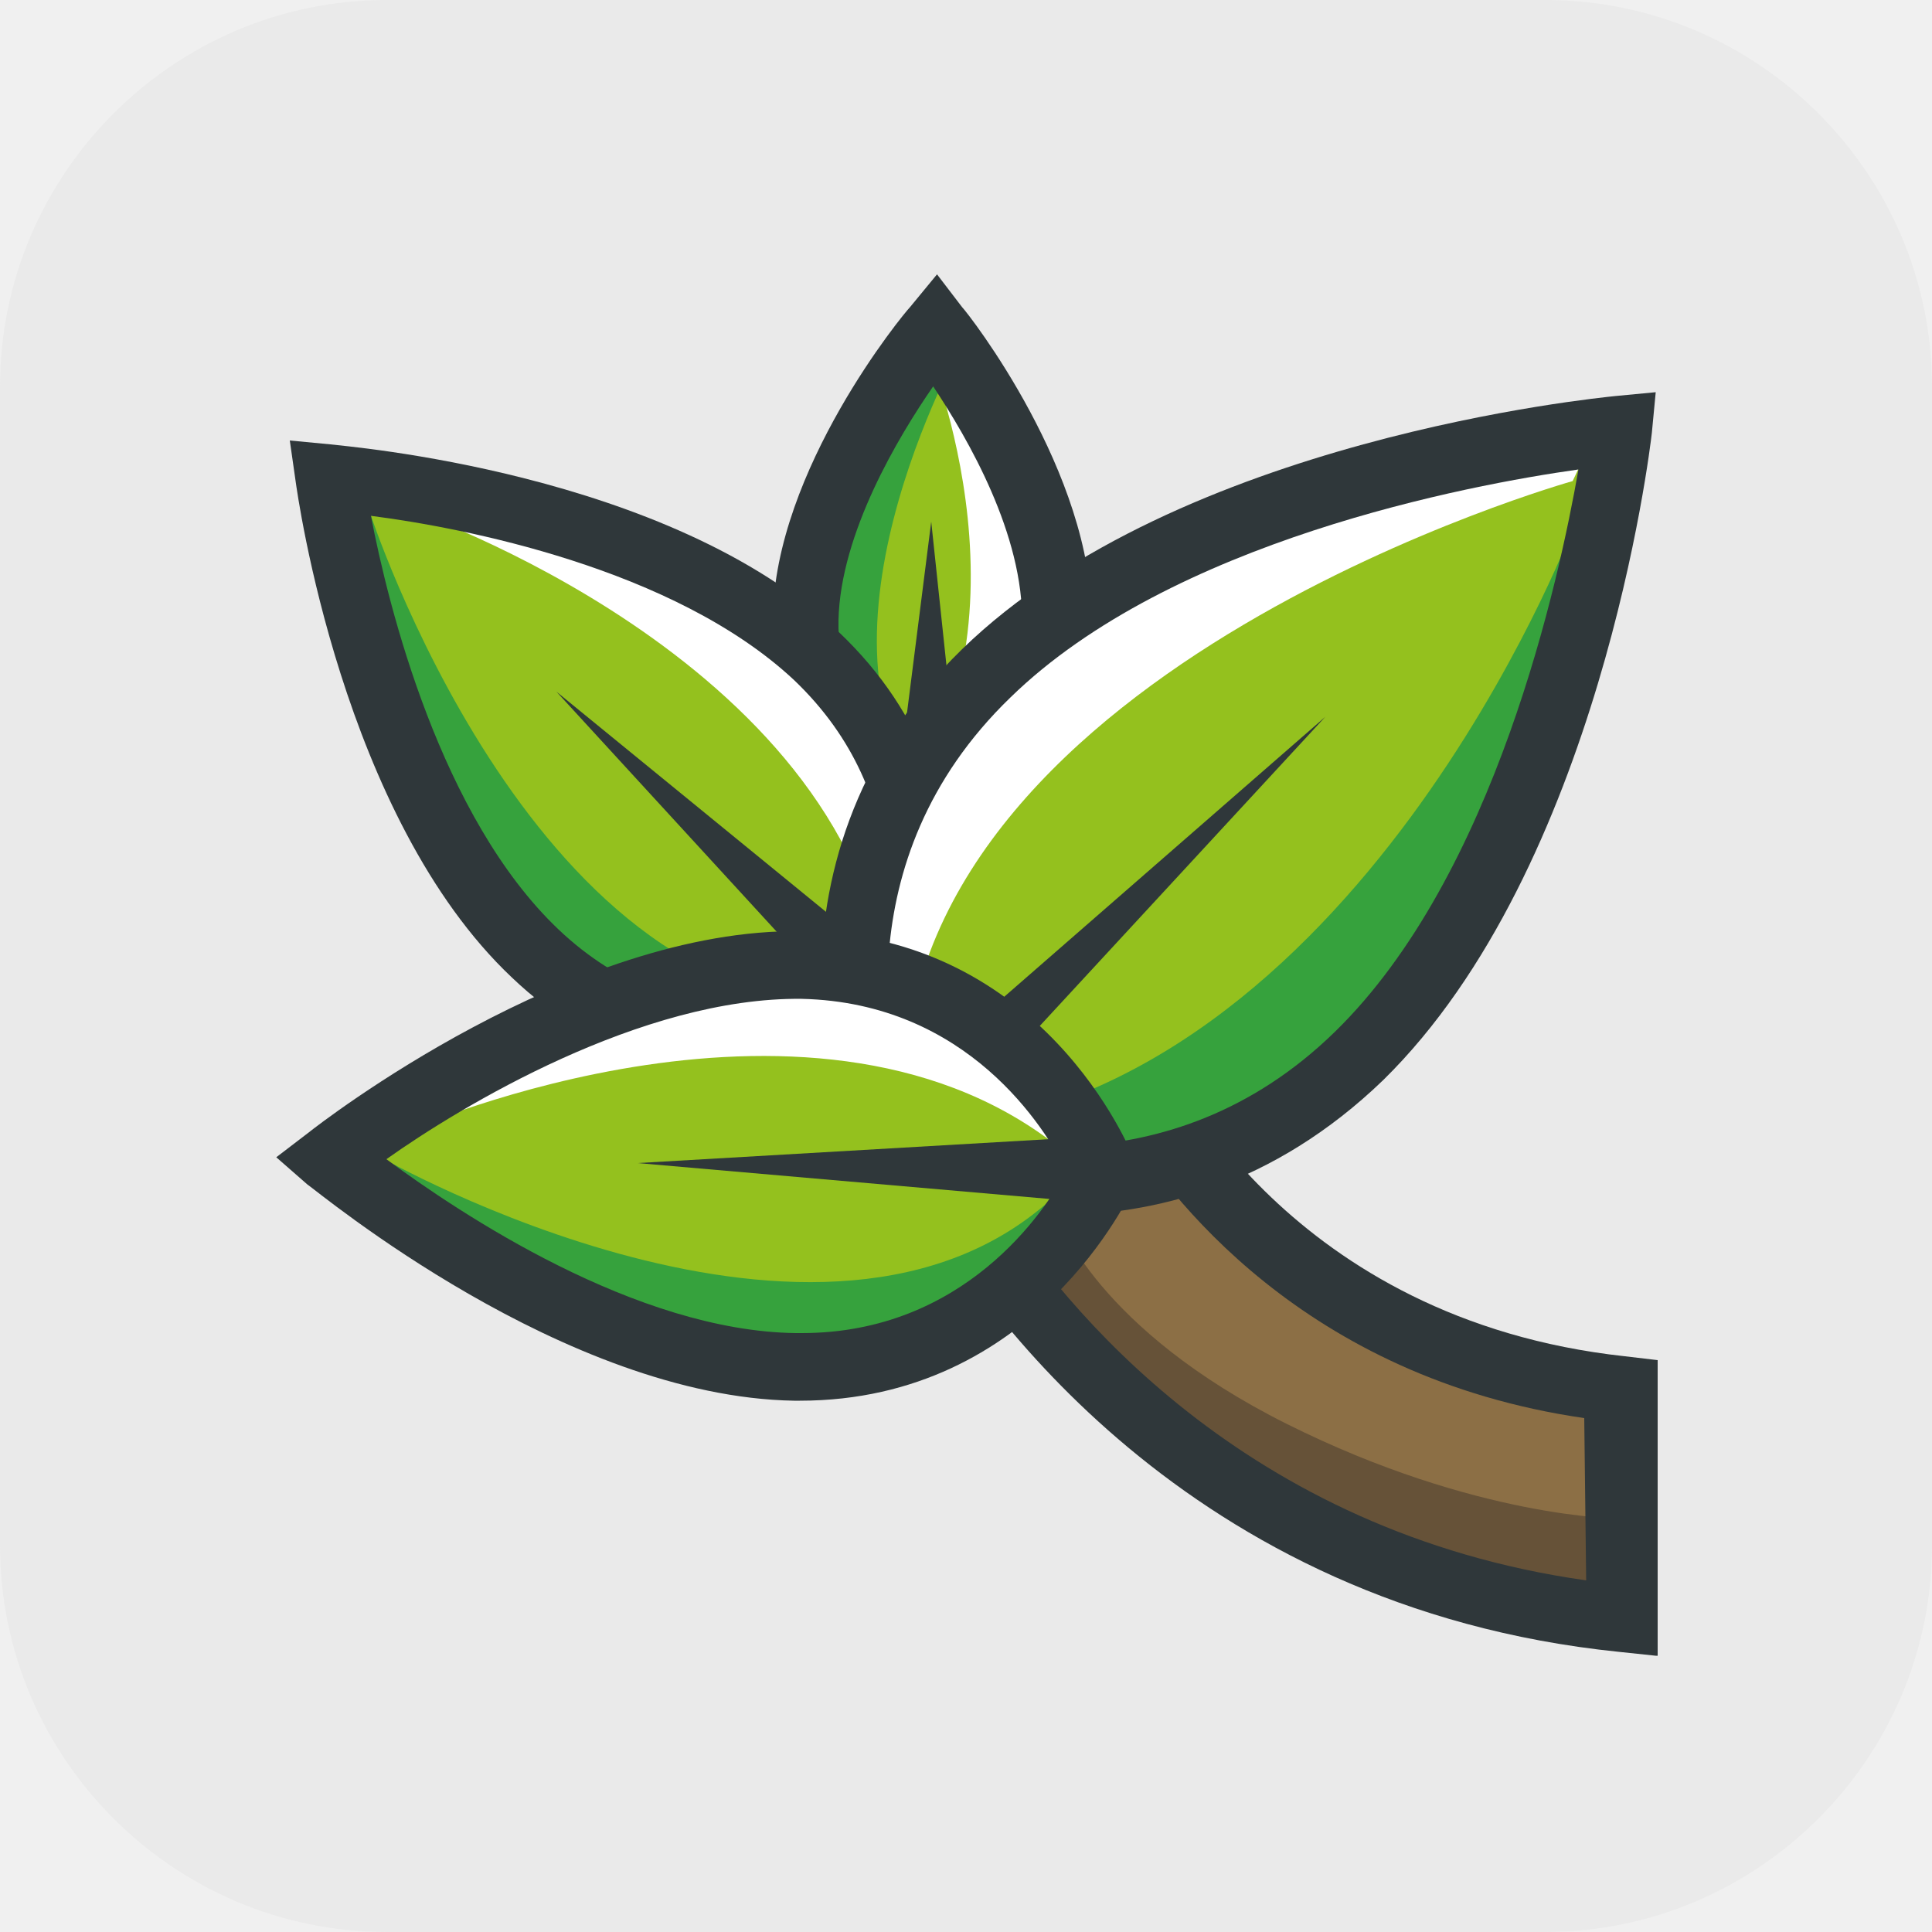
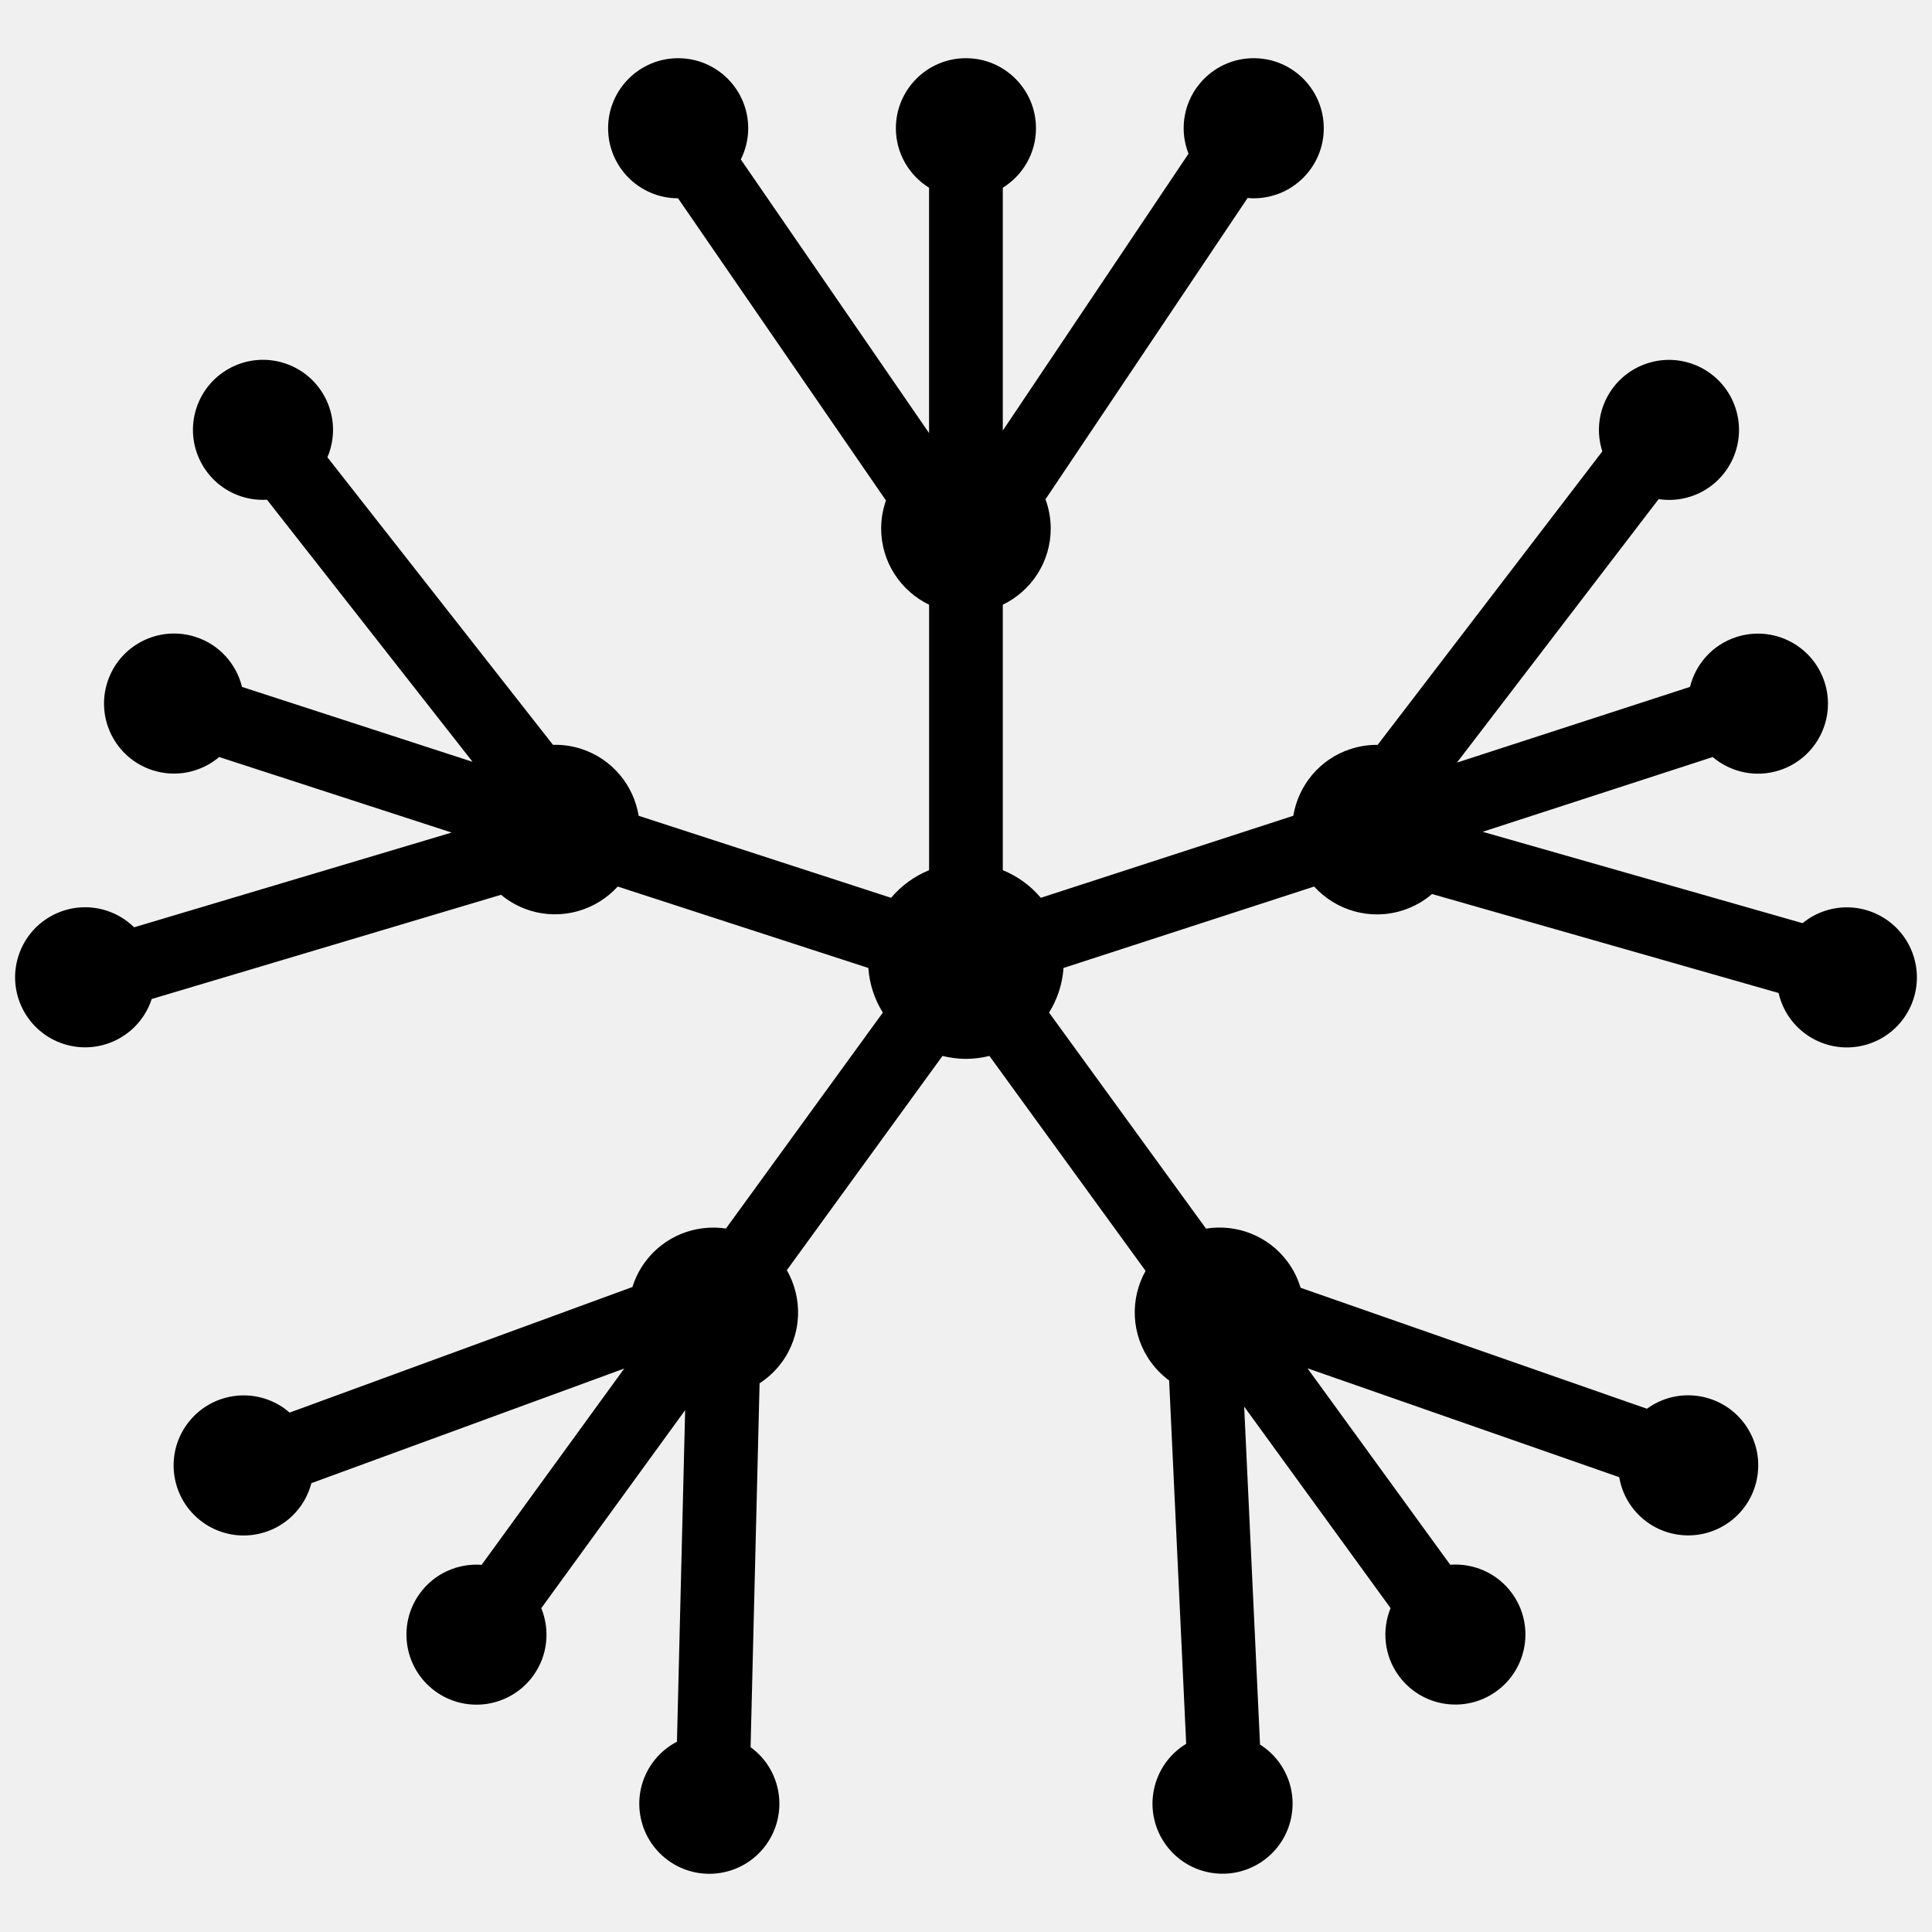
- <svg xmlns="http://www.w3.org/2000/svg" version="1.1" id="Layer_1" x="0px" y="0px" viewBox="0 0 100 100" style="enable-background:new 0 0 100 100;" xml:space="preserve">
-   <style type="text/css">
- 	.st0{fill:#EAEAEA;}
- 	.st1{fill:#8C6F45;}
- 	.st2{fill:#665238;}
- 	.st3{fill:#94C11E;}
- 	.st4{fill:#36A23D;}
- 	.st5{fill:#FFFFFF;}
- 	.st6{fill:#2F373A;}
- </style>
-   <path class="st0" d="M80,100H20C9,100,0,91,0,80V20C0,9,9,0,20,0h60c11,0,20,9,20,20v60C100,91,91,100,80,100z" />
-   <path class="st1" d="M49.3,61.6C55.1,71.6,67,82.1,84,83.8l-0.1-11.9c-18.7-2-25.2-16.5-25.2-16.5L49.3,61.6z" />
-   <path class="st2" d="M54.8,63.1c0,0,2,5.7,11.8,10.6c9.8,4.9,17.2,4.9,17.2,4.9l-0.3,5.2l-17-5.5l-10-6.7l-4.9-5.2L54.8,63.1z" />
-   <path class="st3" d="M48.6,17.4c0,0-6.6,7.9-6.7,15c-0.1,7.1,6.4,9.9,6.4,9.9s6.5-2.7,6.6-9.8C55,25.4,48.6,17.4,48.6,17.4z" />
-   <path class="st4" d="M49.4,16.8l0.4,1c0,0-9,16-1.3,24.2l-2-0.2l-3.9-5.6l0-7.5l3.3-7L49.4,16.8z" />
-   <path class="st5" d="M48,18.1c0,0,6.3,15-2.2,24.7c0,0,3.3-1,5.2-3.4c1.9-2.4,2.5-5.7,2.5-5.7l-0.1-7.4l-3.8-7.6L48,18.1z" />
-   <path class="st6" d="M48.1,43.9l-0.7-0.3c-0.3-0.1-7.5-3.4-7.4-11.6c0.1-7.7,6.8-15.8,7.1-16.1l1.4-1.7l1.3,1.7  c0.3,0.3,6.8,8.6,6.7,16.3c-0.1,8.2-7.4,11.3-7.7,11.4L48.1,43.9z M48.3,20c-1.8,2.6-4.8,7.6-4.9,12.1c-0.1,4.6,3.2,7.1,4.7,8  c1.5-0.8,4.8-3.2,4.8-7.8C53,27.7,50.1,22.7,48.3,20z" />
-   <polygon class="st6" points="48.2,27 49.8,42.1 46.3,42 " />
-   <path class="st6" d="M85.7,85.7l-1.9-0.2c-22.5-2.3-33.2-18.2-36-23l-0.8-1.4l12.5-8.3l0.8,1.9c0.3,0.6,6.4,13.6,23.8,15.5l1.7,0.2  V85.7z M51.6,62.2c3.4,5.4,12.8,17.1,30.5,19.6l-0.1-8.4C67.5,71.3,60.4,61.9,58,57.9L51.6,62.2z" />
-   <path class="st3" d="M17.7,24.7c0,0,2.2,16.6,10.6,24.6s19,3.4,19,3.4s4-10.8-4.4-18.8S17.7,24.7,17.7,24.7z" />
-   <path class="st4" d="M17.6,25.8l1.5,0.6c0,0,8.3,25.7,24.8,25.5l-2.2,2l-9.9-1.3l-8.1-7.5l-4.3-10.5L17.6,25.8z" />
-   <path class="st5" d="M21.2,26.4c0,0,22.4,7.6,24.7,24.2c0,0,2.2-4,1.4-8s-3.7-7.4-3.7-7.4l-8.2-6.5l-12-3.3L21.2,26.4z" />
-   <path class="st6" d="M39.5,55.8c-3.9,0-8.7-1.1-13-5.2c-8.8-8.3-11.1-25-11.2-25.7L15,22.8l2.1,0.2c0.7,0.1,17.5,1.4,26.3,9.7  c9.2,8.7,5,20.2,4.9,20.7L48,54l-0.7,0.3C47.1,54.4,43.9,55.8,39.5,55.8z M19.2,26.7c0.9,4.7,3.6,15.6,9.7,21.4  c6.3,6,14,4.1,16.4,3.3c0.7-2.4,2.2-10.1-4.2-16.2C34.9,29.4,23.9,27.3,19.2,26.7z" />
-   <polygon class="st6" points="28.8,35.8 47.9,51.4 45.5,54 " />
-   <path class="st3" d="M83.6,23.1c0,0-21.8,1.9-32.7,12.6s-5.4,24.6-5.4,24.6s13.8,5.9,24.7-4.8S83.6,23.1,83.6,23.1z" />
-   <path class="st5" d="M82.3,23l-0.9,1.9c0,0-33.9,9.5-34.6,31l-2.5-2.9L46.5,40l10.2-10.2l13.9-5L82.3,23z" />
-   <path class="st4" d="M81.3,27.6c0,0-11.1,28.9-33,30.9c0,0,5.2,3,10.3,2.2c5.1-0.8,9.9-4.5,9.9-4.5l9-10.3l5-15.5L81.3,27.6z" />
-   <path class="st6" d="M54.6,62.9c-5.4,0-9.4-1.6-9.7-1.8l-0.7-0.3L44,60.1c-0.2-0.6-5.8-15.2,5.8-26.5c11.2-10.9,32.9-13,33.8-13.1  l2.1-0.2l-0.2,2.1c-0.1,0.9-2.7,22.5-13.9,33.5C65.9,61.4,59.7,62.9,54.6,62.9z M47,58.1c2.8,1,13.4,3.8,22.1-4.7  c8.3-8.1,11.6-23.4,12.6-29.1c-5.7,0.8-21.1,3.7-29.4,11.8C43.5,44.6,46.1,55.3,47,58.1z" />
-   <polygon class="st6" points="68.6,37.1 46.8,60.7 44.4,58.2 " />
-   <path class="st3" d="M17.5,59.6c0,0,12.6,10.6,24.1,10.8s16-10.2,16-10.2s-4.2-10.5-15.6-10.7C30.5,49.4,17.5,59.6,17.5,59.6z" />
-   <path class="st4" d="M18.2,60.4l1.5-0.5c0,0,23,13.1,34.9,2l-0.3,2.9l-8.1,5.6l-10.8-0.1l-10.1-4.8L18.2,60.4z" />
-   <path class="st5" d="M21.2,58.5c0,0,21.3-9.4,34,1.2c0,0-1.1-4.4-4.3-6.7c-3.1-2.3-7.6-2.9-7.6-2.9L33,50.7l-10.9,5.6L21.2,58.5z" />
-   <path class="st6" d="M41.4,72.5c-0.1,0-0.2,0-0.3,0c-11.9-0.2-24.6-10.8-25.2-11.2l-1.6-1.4l1.7-1.3c0.5-0.4,13.6-10.6,25.5-10.4  c12.5,0.2,17,11.3,17.2,11.8l0.3,0.7l-0.3,0.7C58.5,61.8,53.6,72.5,41.4,72.5z M20,60c3.8,2.8,12.9,8.9,21.2,9c0.1,0,0.2,0,0.3,0  c8.4,0,12.6-6.3,13.7-8.4c-1.1-2.2-5.1-8.7-13.7-8.9C33.2,51.6,23.8,57.3,20,60z" />
-   <polygon class="st6" points="33,60.2 57.1,58.8 57.1,62.3 " />
+ <svg xmlns="http://www.w3.org/2000/svg" fill="#000000" version="1.1" id="Layer_1" width="800px" height="800px" viewBox="0 0 256 245" enable-background="new 0 0 256 245" xml:space="preserve">
+   <path d="M253.543,121.141c-1.584-4.874-6.819-7.542-11.693-5.958c-1.128,0.366-2.13,0.935-2.997,1.642l-42.395-12.109l30.483-9.904  c2.372,2.005,5.689,2.782,8.86,1.752c4.874-1.583,7.542-6.818,5.958-11.693c-1.584-4.874-6.818-7.542-11.693-5.958  c-3.163,1.028-5.387,3.596-6.133,6.602l-30.882,10.034l26.727-34.912c1.378,0.207,2.823,0.116,4.238-0.344  c4.874-1.584,7.542-6.818,5.958-11.693s-6.818-7.542-11.693-5.958c-4.866,1.581-7.531,6.801-5.965,11.668l-29.772,38.889  c-1.181-0.01-2.383,0.158-3.569,0.543c-4.127,1.341-6.94,4.846-7.606,8.851l-33.456,10.87c-1.347-1.597-3.071-2.861-5.037-3.661  V74.63c3.755-1.819,6.351-5.655,6.351-10.107c0-1.359-0.254-2.656-0.696-3.862l26.783-39.927c0.268,0.023,0.537,0.041,0.811,0.041  c5.126,0,9.282-4.156,9.282-9.282s-4.156-9.282-9.282-9.282s-9.282,4.156-9.282,9.282c0,1.192,0.233,2.327,0.642,3.373  l-24.609,36.686V19.375c2.636-1.637,4.397-4.55,4.397-7.882c0-5.126-4.156-9.282-9.282-9.282c-5.126,0-9.282,4.156-9.282,9.282  c0,3.331,1.761,6.244,4.397,7.882v32.51L98.161,15.626c0.621-1.246,0.98-2.646,0.98-4.132c0-5.126-4.156-9.282-9.282-9.282  s-9.282,4.156-9.282,9.282c0,5.121,4.148,9.273,9.268,9.281l27.551,40.044c-0.406,1.161-0.638,2.404-0.638,3.704  c0,4.452,2.596,8.288,6.351,10.107v35.174c-1.965,0.8-3.69,2.064-5.037,3.661l-33.444-10.867c-0.661-4.011-3.475-7.524-7.608-8.867  c-1.246-0.405-2.509-0.567-3.748-0.537l-29.89-38.104c0.106-0.249,0.206-0.501,0.291-0.764c1.584-4.874-1.084-10.109-5.958-11.693  c-4.874-1.584-10.109,1.084-11.693,5.958c-1.583,4.874,1.084,10.109,5.958,11.693c1.13,0.367,2.278,0.497,3.397,0.432l27.243,34.73  l-30.551-9.927c-0.742-3.013-2.968-5.589-6.137-6.618c-4.874-1.584-10.109,1.084-11.693,5.958s1.084,10.109,5.958,11.693  c3.165,1.028,6.476,0.256,8.847-1.741l30.799,10.007L17.77,117.373c-0.991-0.973-2.21-1.744-3.621-2.202  c-4.874-1.584-10.109,1.084-11.693,5.958s1.084,10.109,5.958,11.693c4.871,1.582,10.101-1.081,11.689-5.948l46.284-13.81  c1.062,0.88,2.298,1.585,3.689,2.037c4.333,1.408,8.895,0.033,11.775-3.13l33.208,10.79c0.154,2.162,0.836,4.173,1.92,5.913  l-20.788,28.613c-4.013-0.601-8.213,0.991-10.763,4.5c-0.737,1.014-1.27,2.112-1.625,3.246l-45.431,16.644  c-0.202-0.176-0.409-0.348-0.63-0.508c-4.147-3.013-9.951-2.094-12.964,2.053c-3.013,4.147-2.094,9.951,2.053,12.964  c4.147,3.013,9.951,2.094,12.964-2.053c0.7-0.964,1.179-2.019,1.464-3.106l41.455-15.188l-18.896,26.008  c-3.094-0.224-6.23,1.097-8.188,3.792c-3.013,4.147-2.094,9.951,2.053,12.964s9.951,2.094,12.964-2.053  c1.958-2.695,2.246-6.086,1.076-8.96l19.063-26.238L89.7,225.286c-1.233,0.642-2.345,1.564-3.218,2.765  c-3.013,4.147-2.094,9.951,2.053,12.964c4.147,3.013,9.951,2.094,12.964-2.053c3.01-4.143,2.095-9.941-2.043-12.956l1.192-48.211  c1.118-0.728,2.13-1.658,2.961-2.801c2.684-3.694,2.782-8.469,0.651-12.19l20.625-28.388c0.998,0.246,2.035,0.39,3.109,0.39  c1.074,0,2.111-0.145,3.109-0.39l20.691,28.48c-2.072,3.706-1.954,8.429,0.705,12.089c0.695,0.957,1.514,1.769,2.417,2.436  l2.26,48.15c-0.215,0.131-0.43,0.265-0.638,0.416c-4.147,3.013-5.066,8.817-2.053,12.964c3.013,4.147,8.817,5.066,12.964,2.053  c4.147-3.013,5.066-8.817,2.053-12.964c-0.71-0.977-1.579-1.768-2.541-2.378l-2.102-44.781l19.399,26.701  c-1.167,2.873-0.879,6.262,1.078,8.955c3.013,4.147,8.817,5.066,12.964,2.053c4.147-3.013,5.066-8.817,2.053-12.964  c-1.959-2.696-5.098-4.018-8.194-3.791l-18.91-26.028l41.306,14.426c0.232,1.363,0.764,2.695,1.631,3.889  c3.013,4.147,8.817,5.066,12.964,2.053c4.147-3.013,5.066-8.817,2.053-12.964c-3.013-4.147-8.817-5.066-12.964-2.053  c-0.003,0.003-0.006,0.005-0.01,0.008l-45.895-16.029c-0.354-1.174-0.896-2.312-1.658-3.36c-2.574-3.542-6.829-5.128-10.875-4.48  l-20.796-28.624c1.084-1.74,1.766-3.751,1.92-5.913l33.206-10.789c2.88,3.171,7.448,4.551,11.787,3.141  c1.453-0.472,2.742-1.214,3.834-2.15l45.925,13.117c0.061,0.266,0.129,0.532,0.215,0.797c1.584,4.874,6.818,7.542,11.693,5.958  C252.459,131.25,255.127,126.016,253.543,121.141z" />
</svg>
